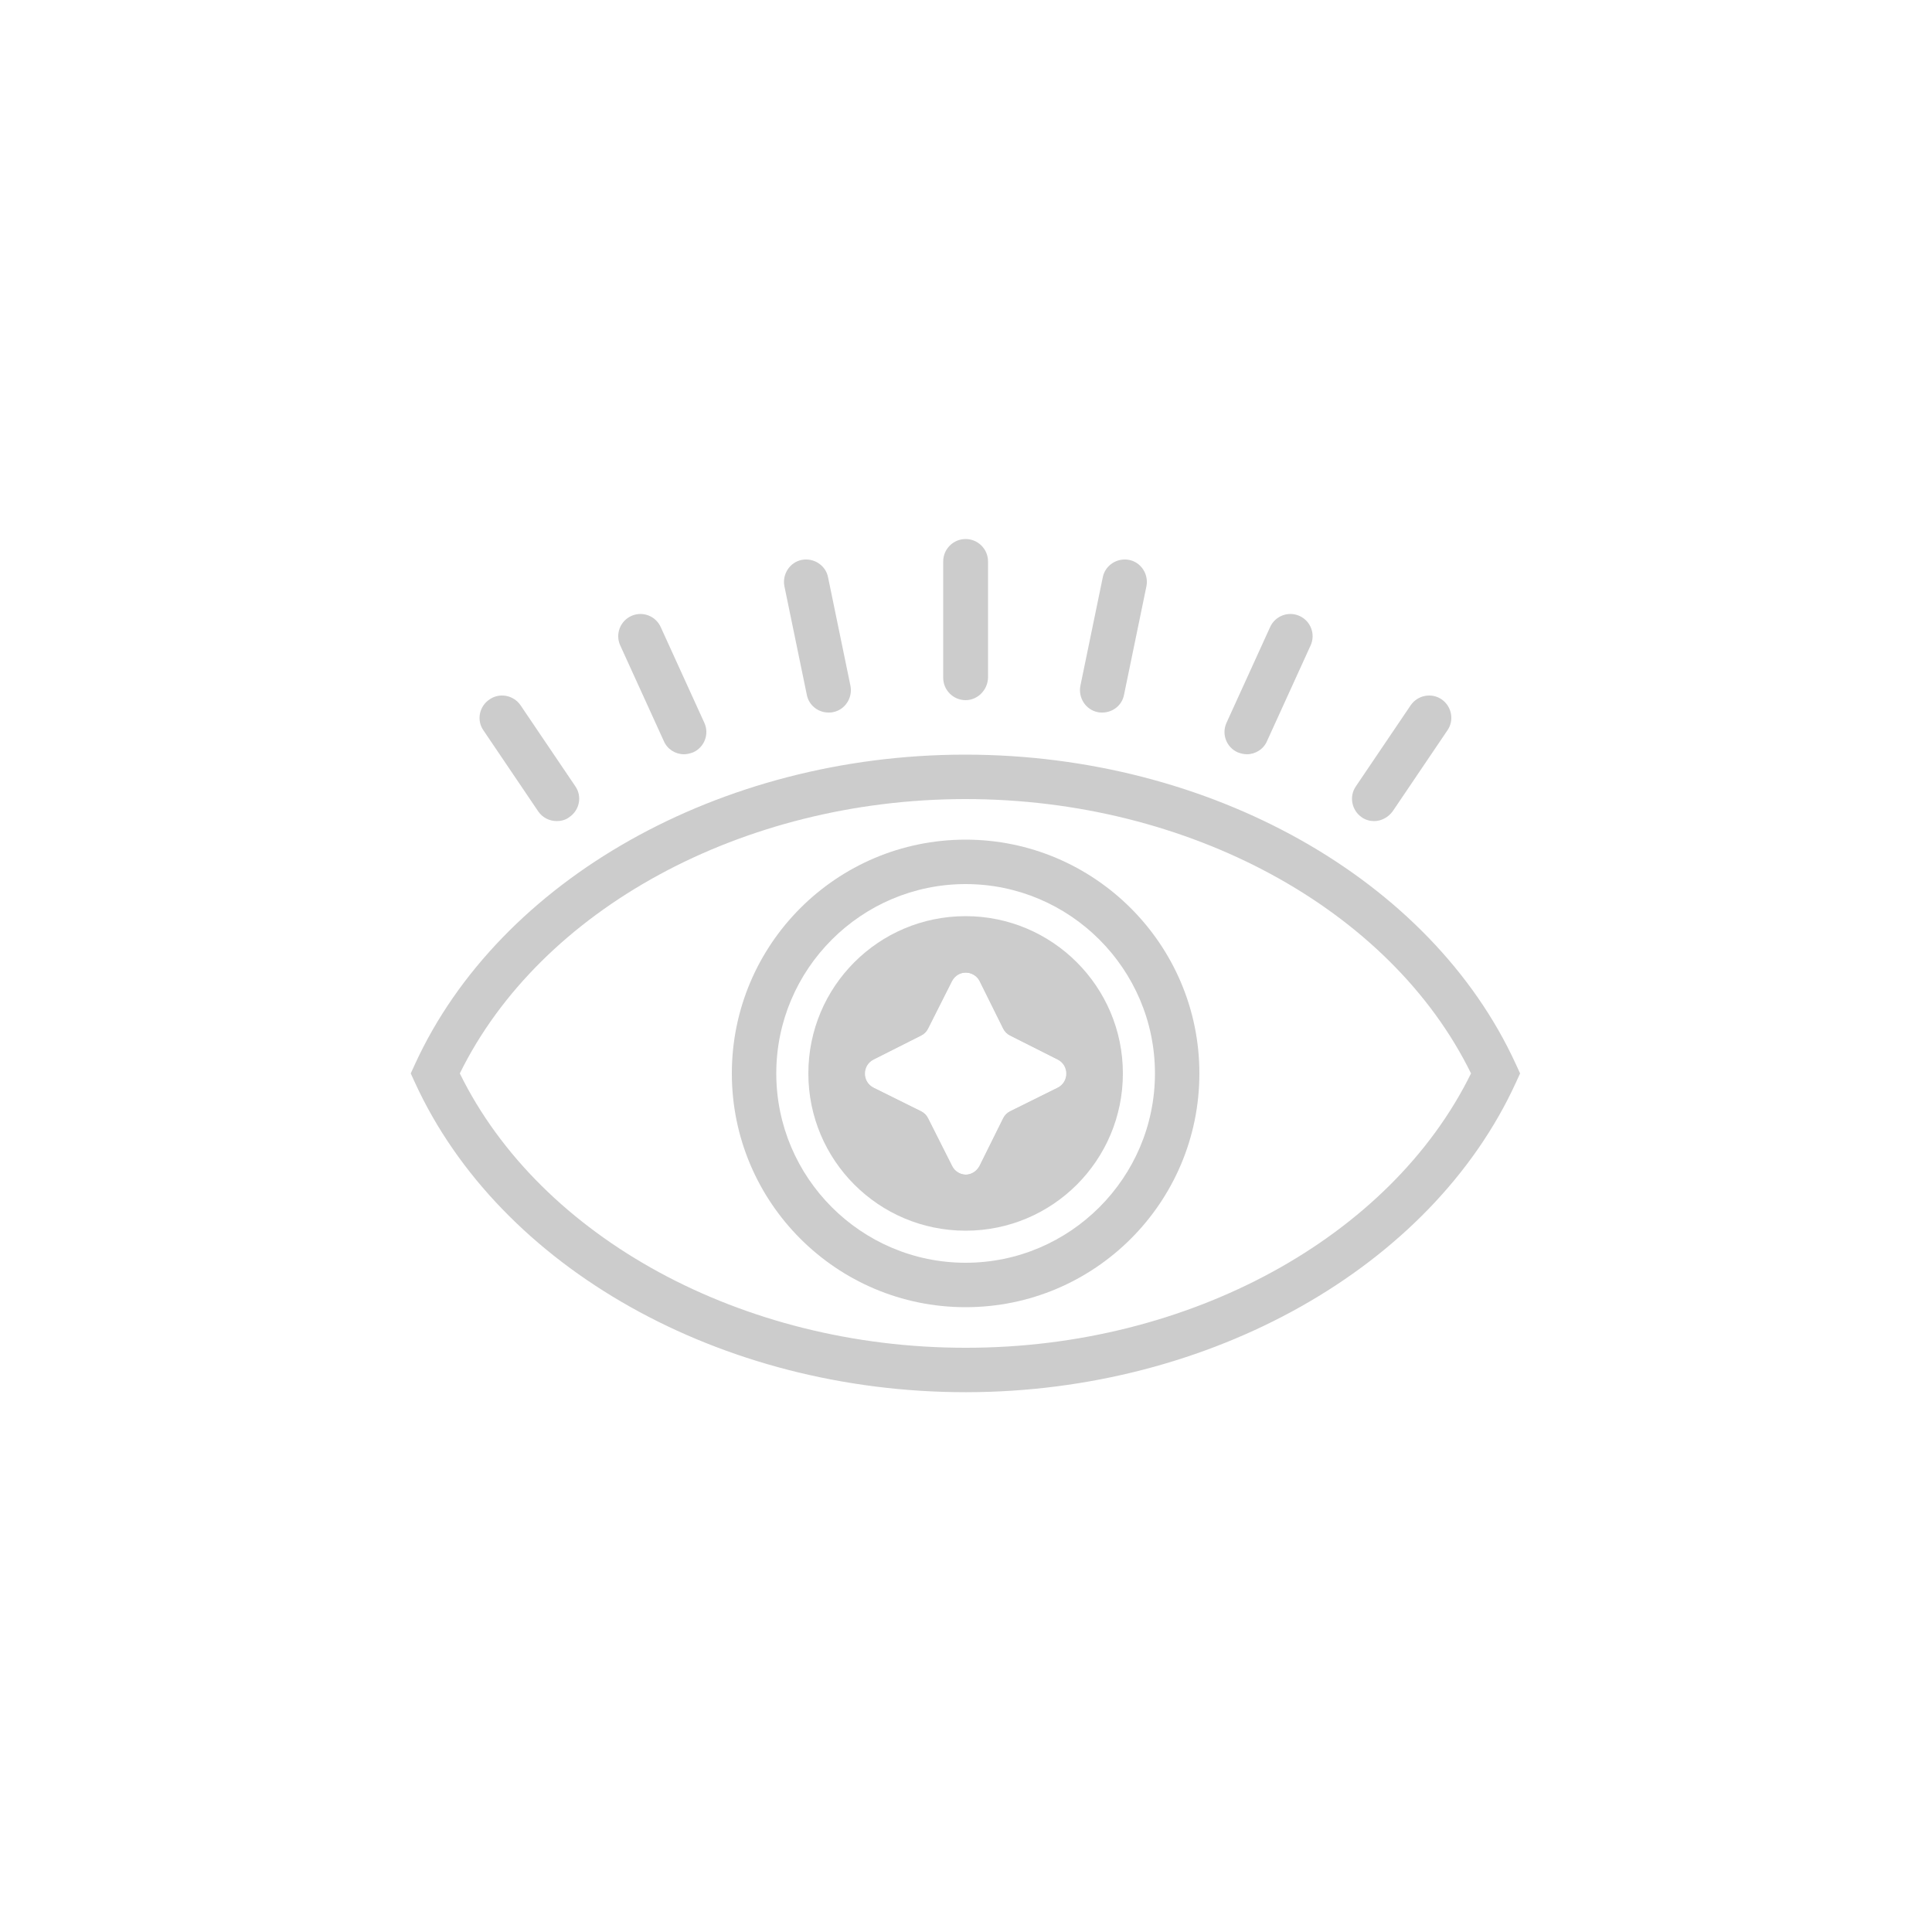
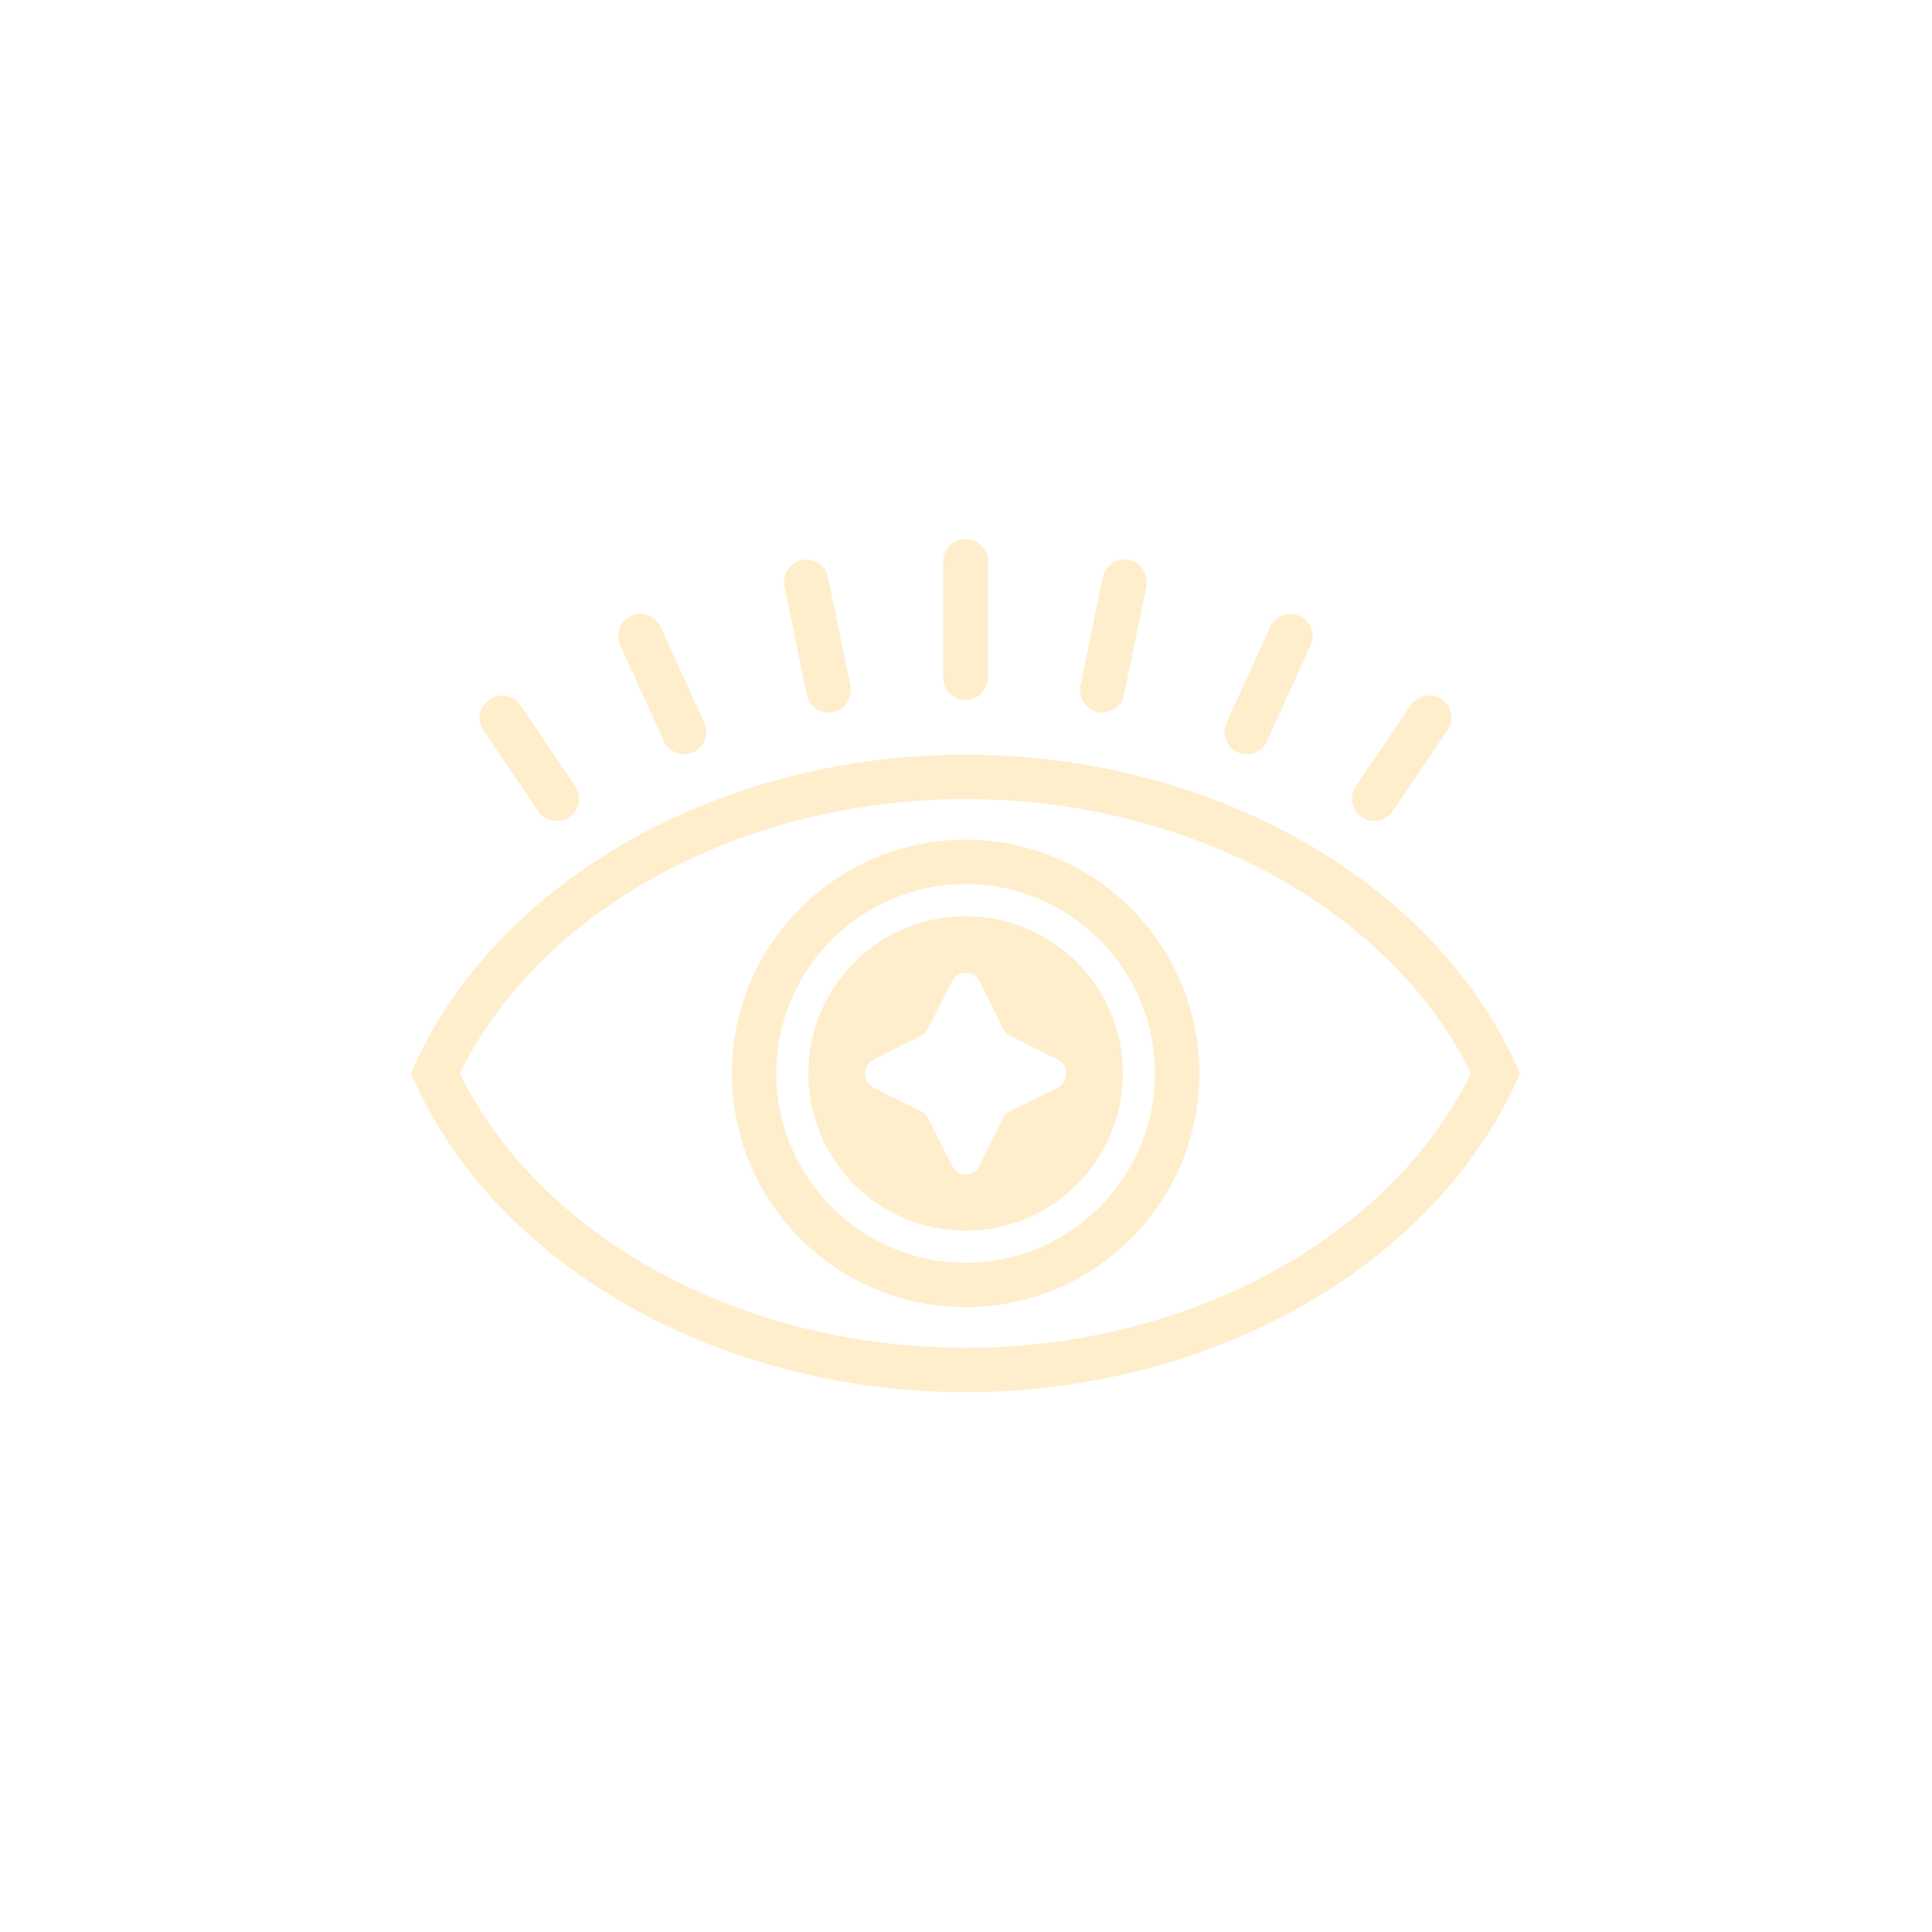
<svg xmlns="http://www.w3.org/2000/svg" version="1.1" id="Livello_1" opacity="0.2" x="0px" y="0px" viewBox="0 0 500 500" style="enable-background:new 0 0 500 500;" xml:space="preserve">
  <style type="text/css">
- 	.st0{fill:#000000;}
+ 	.st0{fill:#ffaa00;}
</style>
  <path class="st0" d="M392.3,275.4c-22-48-79.2-80.1-142.5-80.1h-0.3c-63.1,0.1-120.2,32.3-142.1,80.1l-1.1,2.4l1.1,2.4  c22,48,79.2,80.1,142.5,80.1h0.3c63-0.1,120.2-32.3,142.1-80.1l1.1-2.4L392.3,275.4z M250.1,348.8h-0.3c-57.7,0-109.9-28.4-130.8-71  c20.9-42.5,73-70.9,130.6-71h0.3c57.7,0,109.9,28.4,130.8,71C359.8,320.3,307.7,348.8,250.1,348.8L250.1,348.8z" />
  <path class="st0" d="M249.9,237.1c-22.5,0-40.7,18.2-40.7,40.7s18.2,40.7,40.7,40.7s40.7-18.2,40.7-40.7S272.3,237.1,249.9,237.1  L249.9,237.1z M253.5,301.7c-0.8,1.5-2.2,2.3-3.6,2.3s-2.9-0.8-3.6-2.3l-6.2-12.3c-0.4-0.8-1-1.4-1.8-1.8l-12.3-6.1  c-3-1.5-3-5.8,0-7.3l12.3-6.2c0.8-0.4,1.4-1,1.8-1.8l6.2-12.3c0.8-1.5,2.2-2.2,3.6-2.2s2.9,0.8,3.6,2.2l6.1,12.3  c0.4,0.8,1,1.4,1.8,1.8l12.3,6.2c3,1.5,3,5.8,0,7.3l-12.3,6.1c-0.8,0.4-1.4,1-1.8,1.8L253.5,301.7L253.5,301.7z" />
  <path class="st0" d="M249.9,217.3c-33.4,0-60.5,27.1-60.5,60.5s27.1,60.5,60.5,60.5s60.5-27.1,60.5-60.5S283.2,217.3,249.9,217.3  L249.9,217.3z M249.9,326.8c-27,0-49-22-49-49s22-49,49-49s49,22,49,49S276.9,326.8,249.9,326.8L249.9,326.8z" />
  <path class="st0" d="M277.2,267.3l-11.2-5.6l-5.6-11.2c-2-4-6-6.5-10.5-6.5s-8.5,2.5-10.5,6.5l-5.6,11.2l-11.2,5.6  c-4,2-6.5,6-6.5,10.5s2.5,8.5,6.5,10.5l11.2,5.6l5.6,11.2c2,4,6,6.5,10.5,6.5s8.5-2.5,10.5-6.5l5.6-11.2l11.2-5.6  c4-2,6.5-6,6.5-10.5S281.2,269.3,277.2,267.3z M273.8,281.5l-12.3,6.1c-0.8,0.4-1.4,1-1.8,1.8l-6.1,12.3c-0.8,1.5-2.2,2.3-3.6,2.3  s-2.9-0.8-3.6-2.3l-6.2-12.3c-0.4-0.8-1-1.4-1.8-1.8l-12.3-6.1c-3-1.5-3-5.8,0-7.3l12.3-6.2c0.8-0.4,1.4-1,1.8-1.8l6.2-12.3  c0.8-1.5,2.2-2.2,3.6-2.2s2.9,0.8,3.6,2.2l6.1,12.3c0.4,0.8,1,1.4,1.8,1.8l12.3,6.2C276.8,275.7,276.8,280,273.8,281.5z" />
  <path class="st0" d="M144.1,212.5c-1.9,0-3.7-0.9-4.8-2.5l-14.2-21c-1.8-2.6-1.1-6.2,1.6-8c2.6-1.8,6.2-1.1,8,1.5l14.2,21  c1.8,2.6,1.1,6.2-1.6,8C146.4,212.2,145.2,212.5,144.1,212.5L144.1,212.5z" />
  <path class="st0" d="M177,195.2c-2.2,0-4.3-1.3-5.2-3.4L160.5,167c-1.3-2.9,0-6.3,2.9-7.6c2.9-1.3,6.3,0,7.6,2.9l11.3,24.8  c1.3,2.9,0,6.3-2.9,7.6C178.6,195,177.8,195.2,177,195.2z" />
  <path class="st0" d="M214.4,184.4c-2.7,0-5.1-1.9-5.6-4.6l-5.8-28.1c-0.6-3.1,1.4-6.2,4.5-6.8c3.1-0.6,6.2,1.4,6.8,4.5l5.8,28.1  c0.6,3.1-1.4,6.2-4.5,6.8C215.2,184.4,214.8,184.4,214.4,184.4L214.4,184.4z" />
  <path class="st0" d="M249.9,181.2c-3.2,0-5.8-2.6-5.8-5.8v-30.1c0-3.2,2.6-5.8,5.8-5.8s5.8,2.6,5.8,5.8v30.1  C255.6,178.6,253,181.2,249.9,181.2z" />
  <path class="st0" d="M355.6,212.5c-1.1,0-2.2-0.3-3.2-1c-2.6-1.8-3.3-5.4-1.5-8l14.2-21c1.8-2.6,5.4-3.3,8-1.5  c2.6,1.8,3.3,5.4,1.5,8l-14.2,21C359.2,211.6,357.4,212.5,355.6,212.5L355.6,212.5z" />
  <path class="st0" d="M322.7,195.2c-0.8,0-1.6-0.2-2.4-0.5c-2.9-1.3-4.2-4.7-2.9-7.6l11.3-24.8c1.3-2.9,4.7-4.2,7.6-2.9  c2.9,1.3,4.2,4.7,2.9,7.6l-11.3,24.8C327,193.9,324.9,195.2,322.7,195.2L322.7,195.2z" />
  <path class="st0" d="M285.3,184.4c-0.4,0-0.8,0-1.2-0.1c-3.1-0.6-5.1-3.7-4.5-6.8l5.8-28.1c0.6-3.1,3.7-5.1,6.8-4.5  c3.1,0.6,5.1,3.7,4.5,6.8l-5.8,28.1C290.4,182.5,288,184.4,285.3,184.4L285.3,184.4z" />
</svg>
